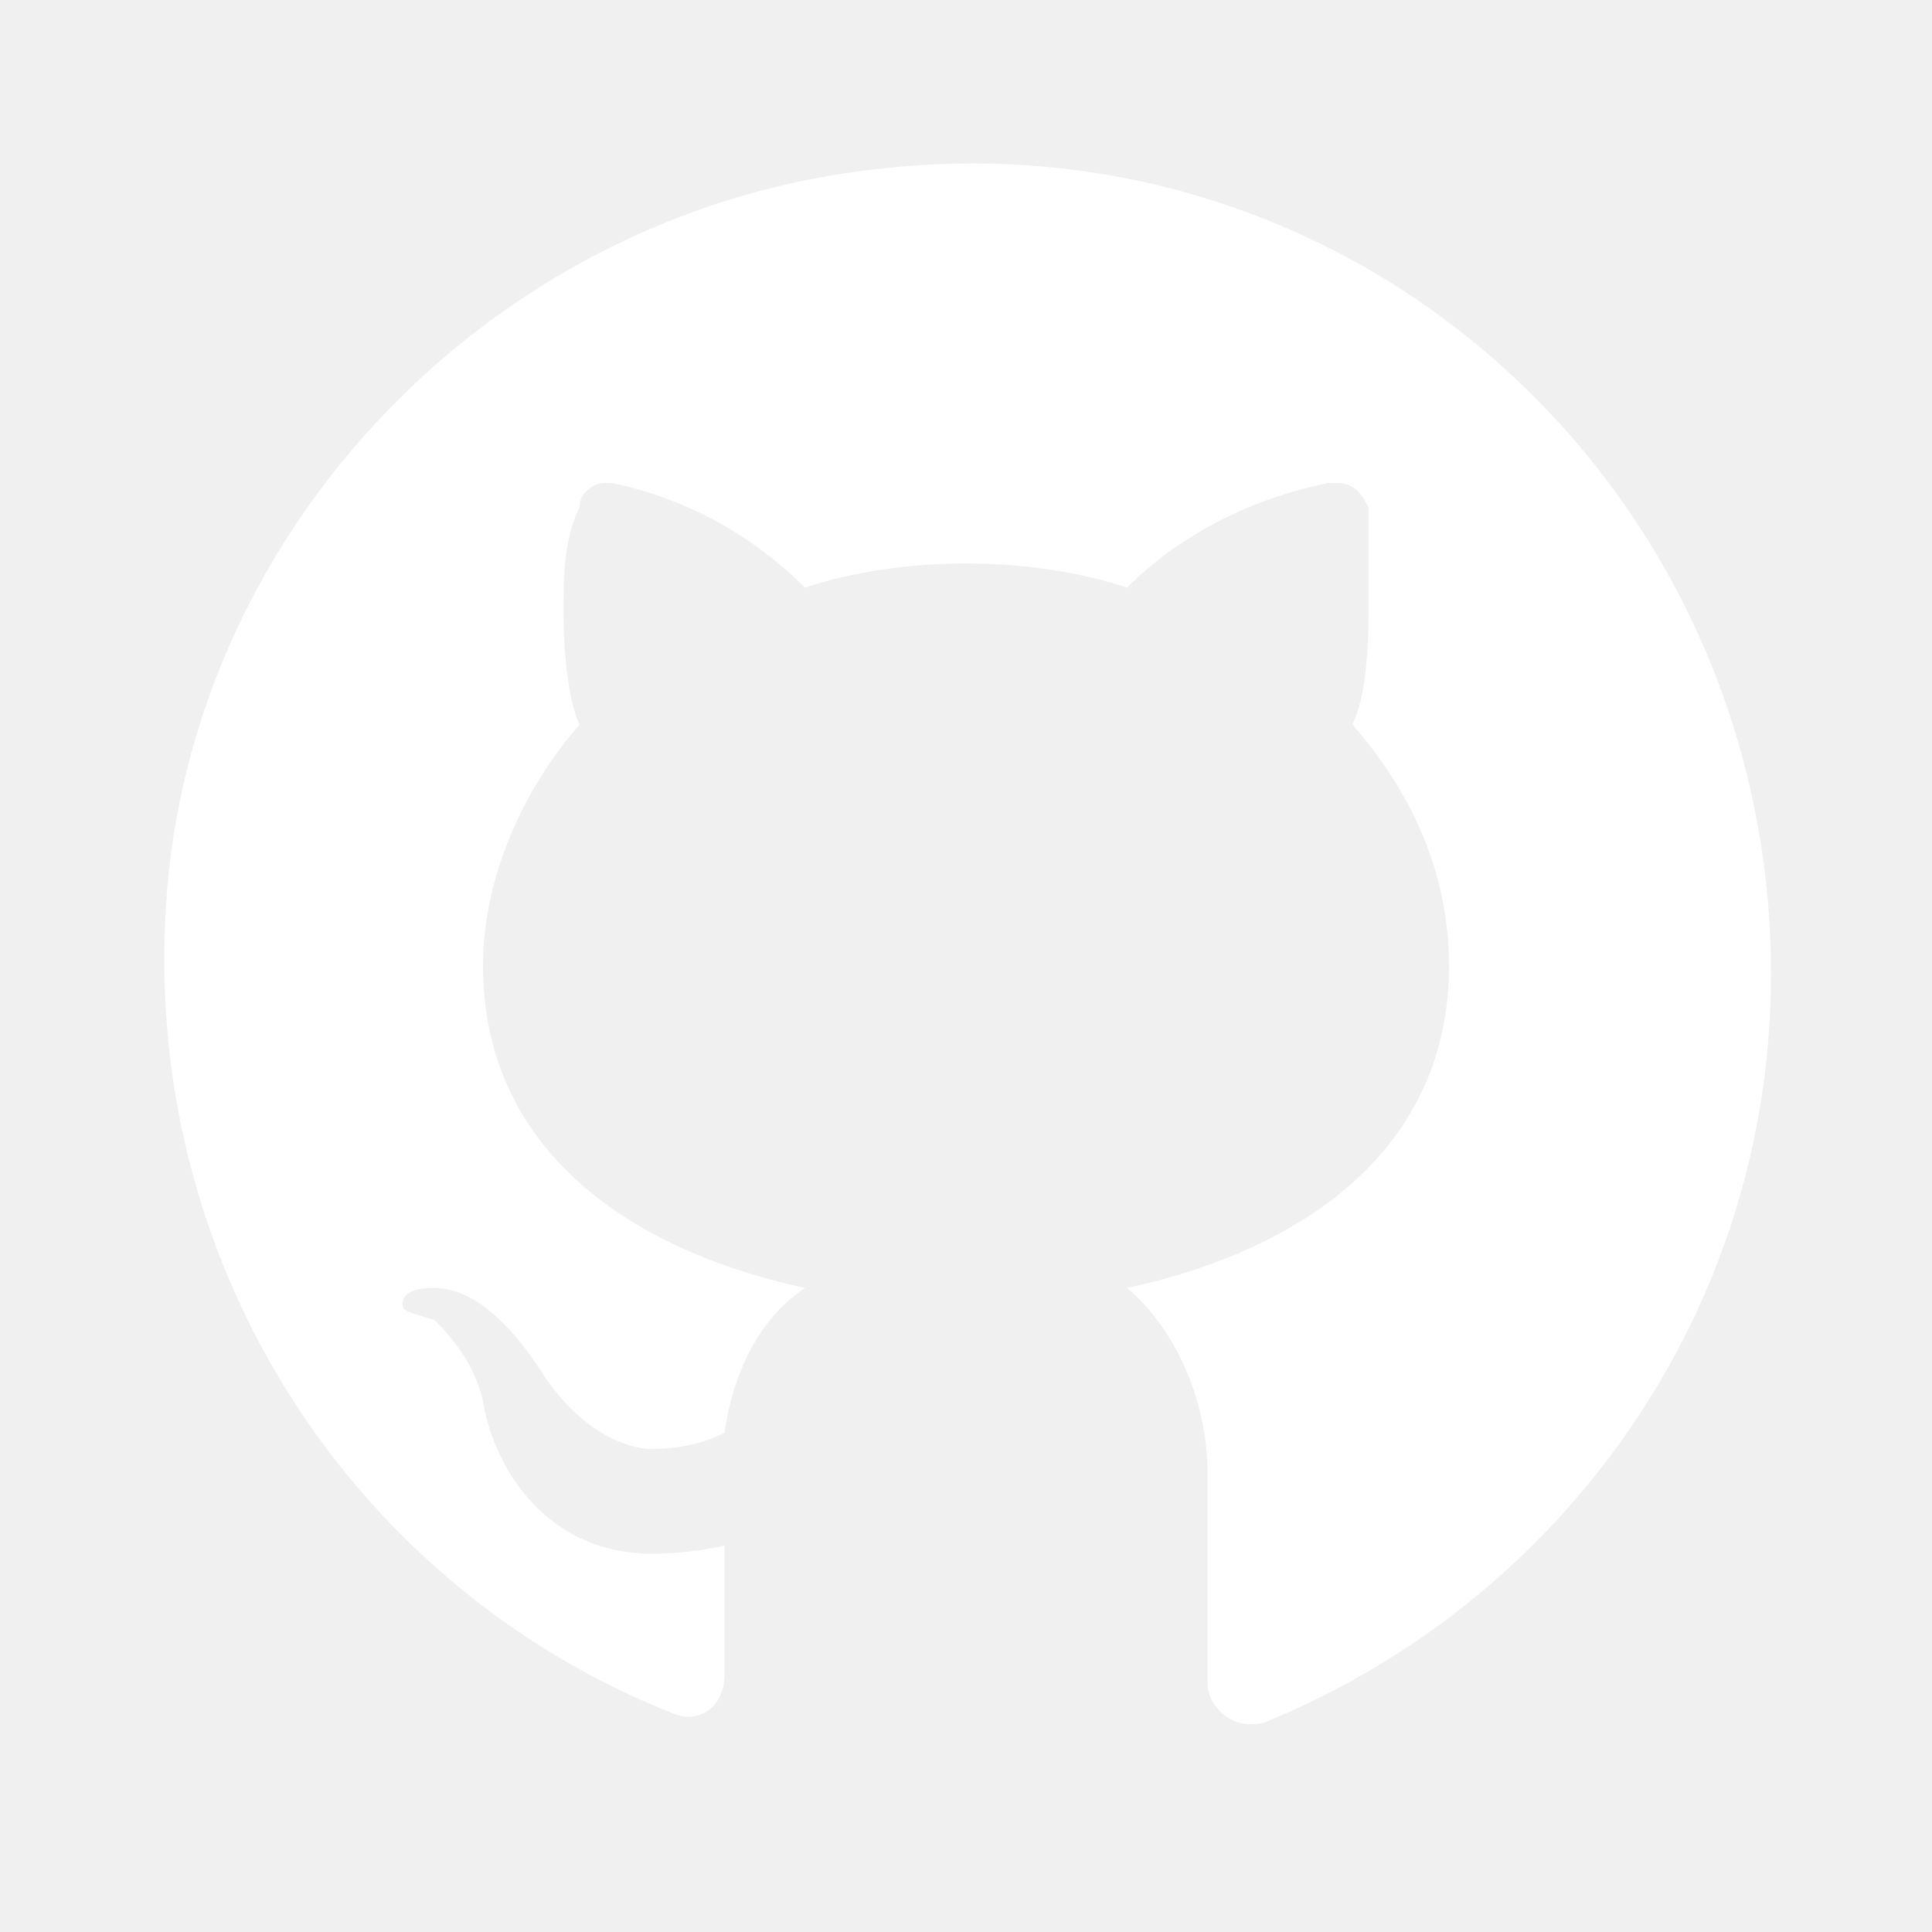
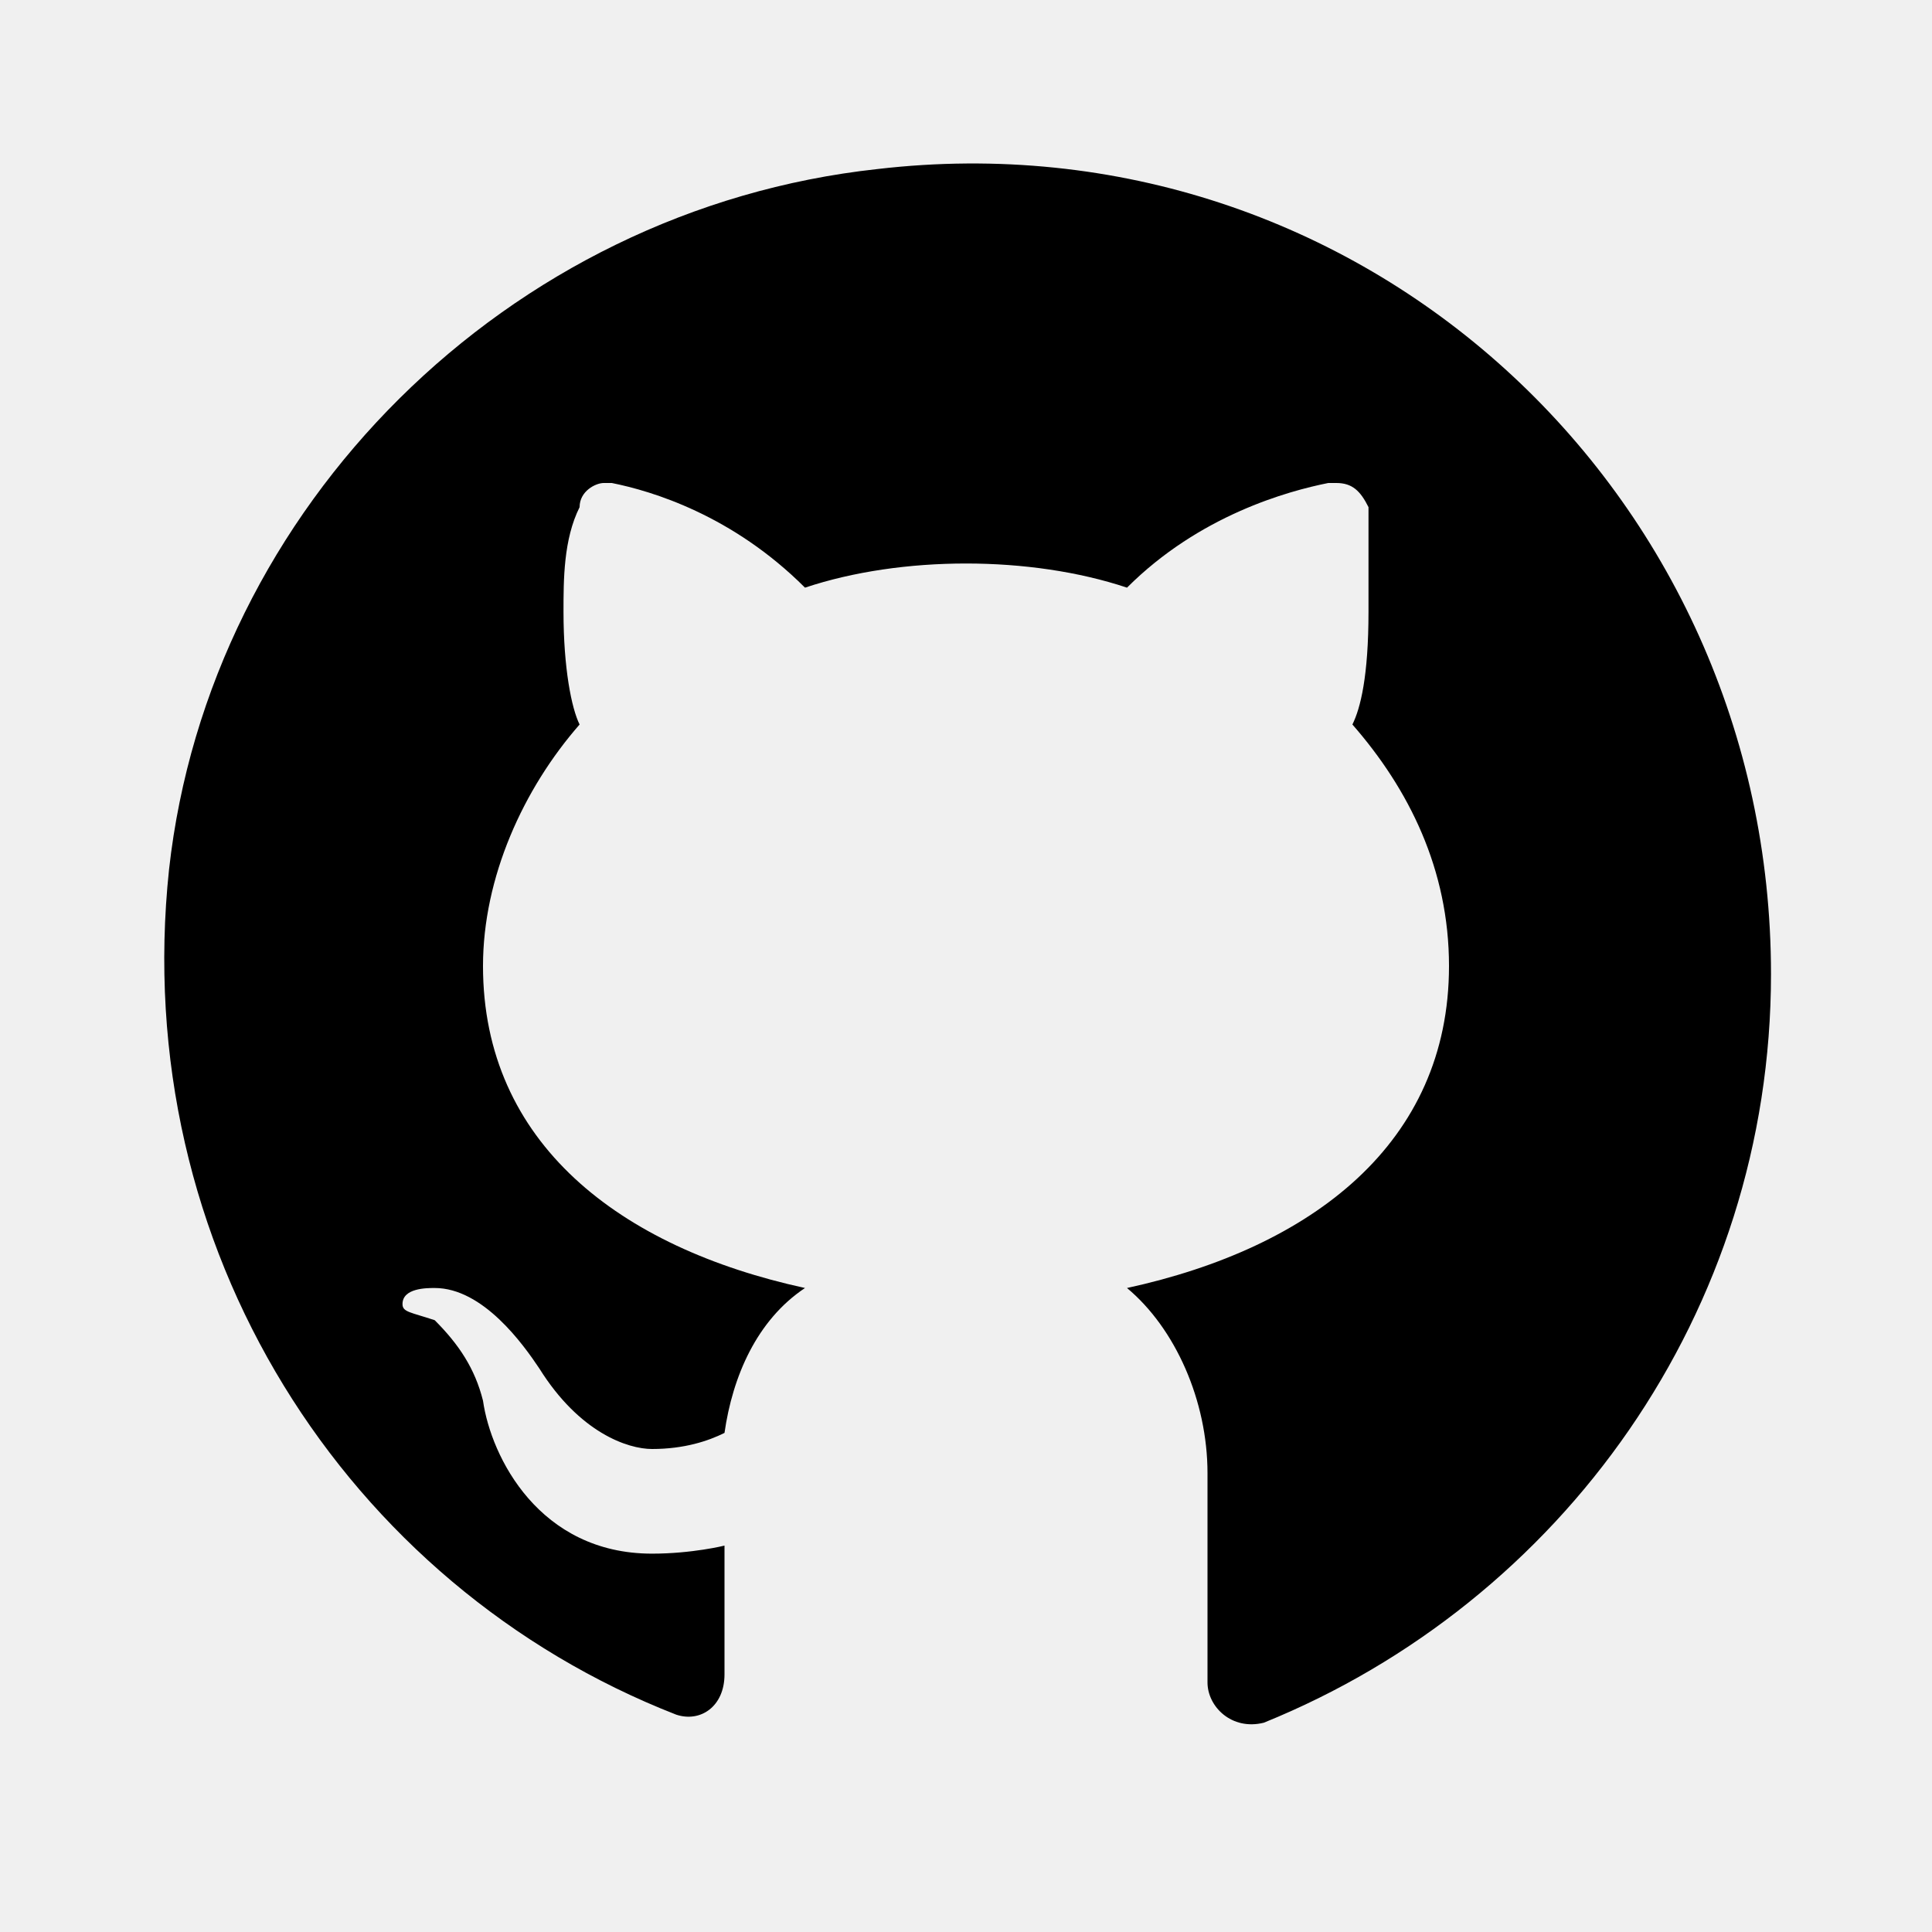
<svg xmlns="http://www.w3.org/2000/svg" viewBox="0,0,256,256" width="30px" height="30px" fill-rule="nonzero">
-   <g fill="#ffffff" fill-rule="nonzero" stroke="none" stroke-width="1" stroke-linecap="butt" stroke-linejoin="miter" stroke-miterlimit="10" stroke-dasharray="" stroke-dashoffset="0" font-family="none" font-weight="none" font-size="none" text-anchor="none" style="mix-blend-mode: normal">
+   <g fill="#000000" fill-rule="nonzero" stroke="none" stroke-width="1" stroke-linecap="butt" stroke-linejoin="miter" stroke-miterlimit="10" stroke-dasharray="" stroke-dashoffset="0" font-family="none" font-weight="none" font-size="none" text-anchor="none" style="mix-blend-mode: normal">
    <g transform="scale(10.66667,10.66667)">
      <path d="M10.9,2.1c-4.6,0.5 -8.3,4.2 -8.8,8.7c-0.5,4.7 2.2,8.9 6.3,10.5c0.3,0.1 0.6,-0.1 0.6,-0.5v-1.6c0,0 -0.4,0.1 -0.9,0.1c-1.4,0 -2,-1.2 -2.1,-1.9c-0.1,-0.4 -0.3,-0.7 -0.6,-1c-0.3,-0.1 -0.4,-0.1 -0.4,-0.2c0,-0.2 0.3,-0.2 0.4,-0.2c0.6,0 1.1,0.7 1.3,1c0.5,0.8 1.1,1 1.4,1c0.4,0 0.7,-0.1 0.9,-0.2c0.1,-0.7 0.4,-1.4 1,-1.8c-2.3,-0.5 -4,-1.8 -4,-4c0,-1.1 0.5,-2.2 1.2,-3c-0.1,-0.2 -0.2,-0.7 -0.2,-1.4c0,-0.4 0,-0.9 0.2,-1.3c0,-0.2 0.2,-0.3 0.3,-0.3h0.1c0.5,0.1 1.5,0.4 2.4,1.3c0.6,-0.2 1.3,-0.3 2,-0.3c0.7,0 1.4,0.1 2,0.3c0.9,-0.9 2,-1.2 2.5,-1.3h0.1c0.2,0 0.3,0.1 0.4,0.3c0,0.4 0,0.9 0,1.3c0,0.8 -0.1,1.2 -0.2,1.4c0.7,0.8 1.2,1.8 1.2,3c0,2.2 -1.7,3.5 -4,4c0.6,0.5 1,1.4 1,2.3v2.6c0,0.3 0.3,0.6 0.7,0.5c3.7,-1.5 6.3,-5.1 6.3,-9.3c0,-6 -5.1,-10.7 -11.1,-10z" />
    </g>
  </g>
</svg>
